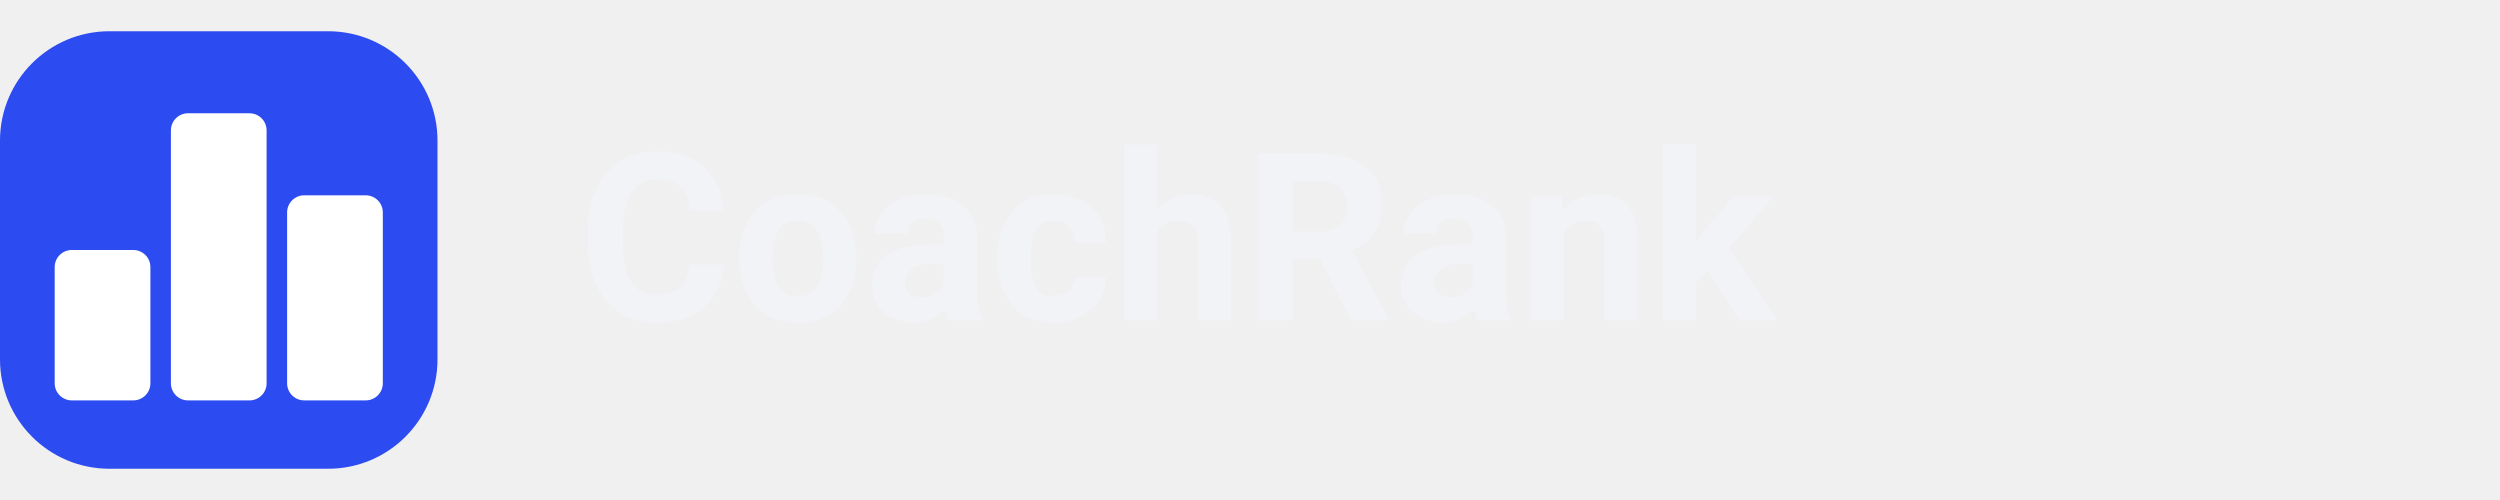
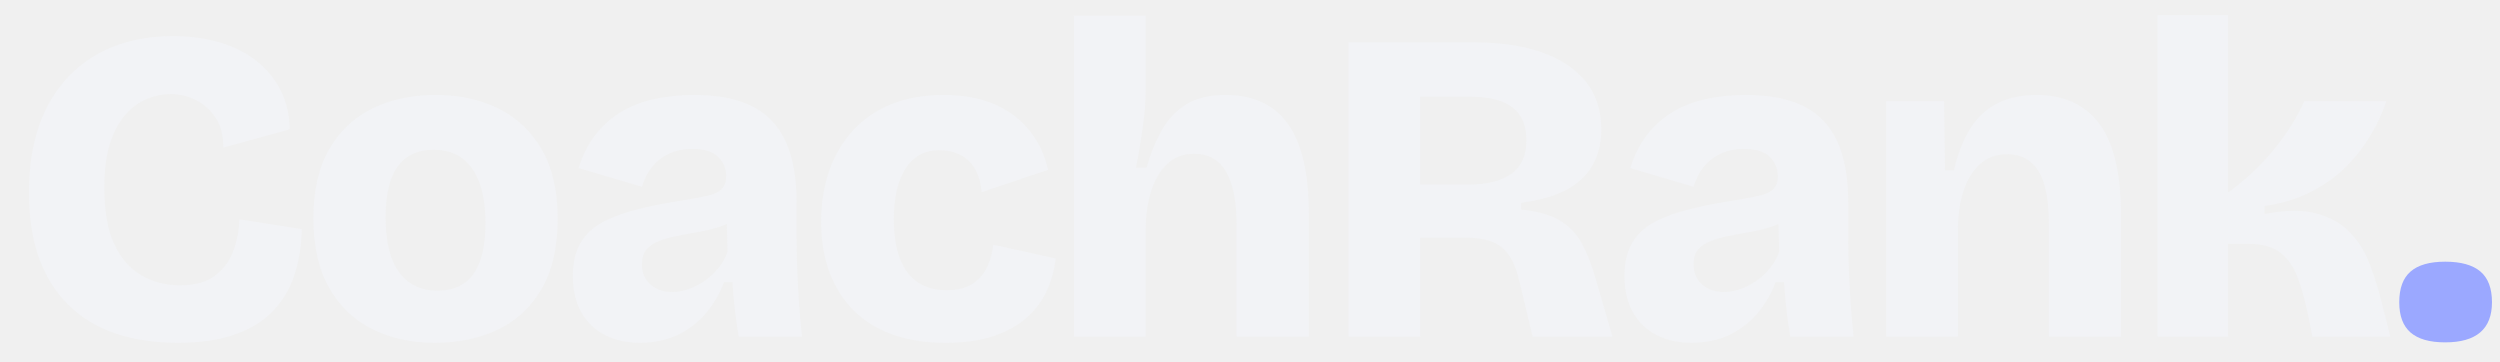
- <svg xmlns="http://www.w3.org/2000/svg" viewBox="0 0 320 64" fill="none" role="img" aria-label="CoachRank">
-   <rect y="4" width="56" height="56" rx="14" fill="#2C4BF0" />
-   <g transform="translate(0 4)">
-     <rect x="7" y="28" width="12.25" height="19.25" rx="2.188" fill="#FFFFFF" />
-     <rect x="21.875" y="10.5" width="12.25" height="36.75" rx="2.188" fill="#FFFFFF" />
-     <rect x="36.75" y="21" width="12.25" height="26.25" rx="2.188" fill="#FFFFFF" />
-   </g>
-   <text x="74" y="41" font-family="system-ui,-apple-system,Segoe UI,Roboto,sans-serif" font-size="30" font-weight="700" fill="#F2F3F6">CoachRank</text>
+ <svg xmlns="http://www.w3.org/2000/svg" width="5608" height="810" viewBox="0 0 5608 810" role="img" aria-label="CoachRank.">
+   <path d="M379 -14Q301 -14 239 7Q177 28 133.5 71Q90 114 67.5 176.5Q45 239 45 323Q45 409 68 474Q91 539 134.5 584Q178 629 237 651.5Q296 674 368 674Q425 674 472.5 660Q520 646 555 618.5Q590 591 609.5 552.5Q629 514 630 465L481 424Q481 465 463.5 491Q446 517 419.5 530.5Q393 544 362 544Q337 544 310.5 533.5Q284 523 262 498.5Q240 474 227 434Q214 394 214 334Q214 256 236 208Q258 160 297 137.5Q336 115 383 115Q435 115 463.5 137.5Q492 160 504 194Q516 228 517 263L657 241Q656 187 641 140Q626 93 593.5 58.5Q561 24 508 5Q455 -14 379 -14Z" transform="translate(20 755) scale(1 -1)" fill="#F2F3F6" />
+   <path d="M305 -14Q225 -14 163.5 17Q102 48 67 110Q32 172 32 265Q32 358 67 419.5Q102 481 164 511.5Q226 542 306 542Q386 542 448 511Q510 480 545 418.5Q580 357 580 264Q580 169 544 107Q508 45 445.5 15.5Q383 -14 305 -14ZM310 103Q346 103 370 119.5Q394 136 406 170Q418 204 418 254Q418 307 405 343.5Q392 380 366.5 399.5Q341 419 301 419Q267 419 242.5 402.5Q218 386 206 352Q194 318 194 267Q194 185 224.5 144Q255 103 310 103Z" transform="translate(671 755) scale(1 -1)" fill="#F2F3F6" />
+   <path d="M186 -14Q142 -14 108 3.5Q74 21 55 54.5Q36 88 36 136Q36 181 53.5 210.5Q71 240 104.5 257.5Q138 275 185 286.5Q232 298 292 307Q321 312 340.5 316.5Q360 321 370 331Q380 341 380 360Q380 385 362 403Q344 421 304 421Q276 421 253.5 411Q231 401 215 382Q199 363 191 336L49 378Q62 420 85.5 451Q109 482 142 502.5Q175 523 217.5 532.5Q260 542 308 542Q388 542 438.5 516.5Q489 491 513.5 437.5Q538 384 538 300L538 219Q538 183 539.5 146.5Q541 110 543.5 73.5Q546 37 550 0L408 0Q404 23 400 55.5Q396 88 394 122L375 122Q361 84 334.5 52.5Q308 21 270.5 3.5Q233 -14 186 -14ZM259 100Q277 100 295.5 106.5Q314 113 331 124.5Q348 136 362 153Q376 170 383 190L381 269L403 264Q384 252 361 245Q338 238 314.5 234Q291 230 268.5 225.5Q246 221 228.5 214Q211 207 201 195Q191 183 191 162Q191 134 210 117Q229 100 259 100Z" transform="translate(1249 755) scale(1 -1)" fill="#F2F3F6" />
+   <path d="M311 -14Q243 -14 191 5Q139 24 104 59.5Q69 95 50.5 145Q32 195 32 257Q32 321 50.5 373Q69 425 104 463Q139 501 190 521.5Q241 542 307 542Q373 542 421 521Q469 500 499.5 462Q530 424 541 374L392 324Q389 357 376 378Q363 399 342.5 408.5Q322 418 298 418Q273 418 254 408Q235 398 222 378Q209 358 202 329.5Q195 301 195 264Q195 211 208.5 175.5Q222 140 248.5 122Q275 104 313 104Q352 104 374 120Q396 136 406 159.5Q416 183 418 206L558 175Q554 138 538.5 103.5Q523 69 493 42.5Q463 16 418.5 1Q374 -14 311 -14Z" transform="translate(1810 755) scale(1 -1)" fill="#F2F3F6" />
+   <path d="M62 0L62 336L62 720L223 720L223 555Q223 535 221.5 513.5Q220 492 216.5 469.5Q213 447 209.5 424Q206 401 201 379L225 379Q239 428 260 464.5Q281 501 315 521.5Q349 542 402 542Q496 542 542.5 476.5Q589 411 589 275L589 0L427 0L427 248Q427 329 403.5 369.5Q380 410 332 410Q295 410 271 387Q247 364 235 325.5Q223 287 223 240L223 0Z" transform="translate(2347 755) scale(1 -1)" fill="#F2F3F6" />
+   <path d="M69 0L69 660L350 660Q405 660 450 651.5Q495 643 529.5 626.5Q564 610 588 586.5Q612 563 624 532.5Q636 502 636 465Q636 430 625 402Q614 374 591.5 353Q569 332 535 319Q501 306 456 300L456 285Q513 279 544.5 259.5Q576 240 593 208Q610 176 623 131L661 0L482 0L453 121Q444 161 428.5 183Q413 205 389 213.5Q365 222 329 222L230 222L230 0ZM230 341L339 341Q400 341 434 365Q468 389 468 440Q468 490 437 514Q406 538 343 538L230 538Z" transform="translate(2956 755) scale(1 -1)" fill="#F2F3F6" />
+   <path d="M186 -14Q142 -14 108 3.5Q74 21 55 54.5Q36 88 36 136Q36 181 53.5 210.5Q71 240 104.5 257.5Q138 275 185 286.5Q232 298 292 307Q321 312 340.5 316.5Q360 321 370 331Q380 341 380 360Q380 385 362 403Q344 421 304 421Q276 421 253.5 411Q231 401 215 382Q199 363 191 336L49 378Q62 420 85.5 451Q109 482 142 502.5Q175 523 217.5 532.5Q260 542 308 542Q388 542 438.5 516.5Q489 491 513.5 437.5Q538 384 538 300L538 219Q538 183 539.5 146.5Q541 110 543.5 73.5Q546 37 550 0L408 0Q404 23 400 55.5Q396 88 394 122L375 122Q361 84 334.5 52.5Q308 21 270.5 3.5Q233 -14 186 -14ZM259 100Q277 100 295.5 106.5Q314 113 331 124.5Q348 136 362 153Q376 170 383 190L381 269L403 264Q384 252 361 245Q338 238 314.5 234Q291 230 268.5 225.5Q246 221 228.5 214Q211 207 201 195Q191 183 191 162Q191 134 210 117Q229 100 259 100Z" transform="translate(3608 755) scale(1 -1)" fill="#F2F3F6" />
+   <path d="M62 0L62 318L62 528L192 528L194 373L214 373Q227 429 251 467Q275 505 312 523.5Q349 542 399 542Q492 542 540.5 477Q589 412 589 270L589 0L427 0L427 252Q427 334 403.5 371.5Q380 409 334 409Q296 409 271.5 386Q247 363 235 325Q223 287 223 240L223 0Z" transform="translate(4169 755) scale(1 -1)" fill="#F2F3F6" />
+   <path d="M62 0L62 721L220 721L220 323Q249 344 274.5 368Q300 392 321.5 418Q343 444 360.5 471.5Q378 499 391 528L575 528Q562 489 539 450.5Q516 412 483 379.5Q450 347 404.5 324Q359 301 302 293L302 275Q374 289 420.5 275.5Q467 262 495 232Q523 202 538 162Q553 122 563 83L584 0L409 0L399 50Q389 99 375.5 134Q362 169 337 188.5Q312 208 265 208L220 208L220 0Z" transform="translate(4778 755) scale(1 -1)" fill="#F2F3F6" />
+   <path d="M125 -13Q73 -13 47.5 9Q22 31 22 77Q22 124 47.5 146Q73 168 125 168Q178 168 204 146Q230 124 230 77Q230 -13 125 -13Z" transform="translate(5360 755) scale(1 -1)" fill="#9BA8FF" />
</svg>
